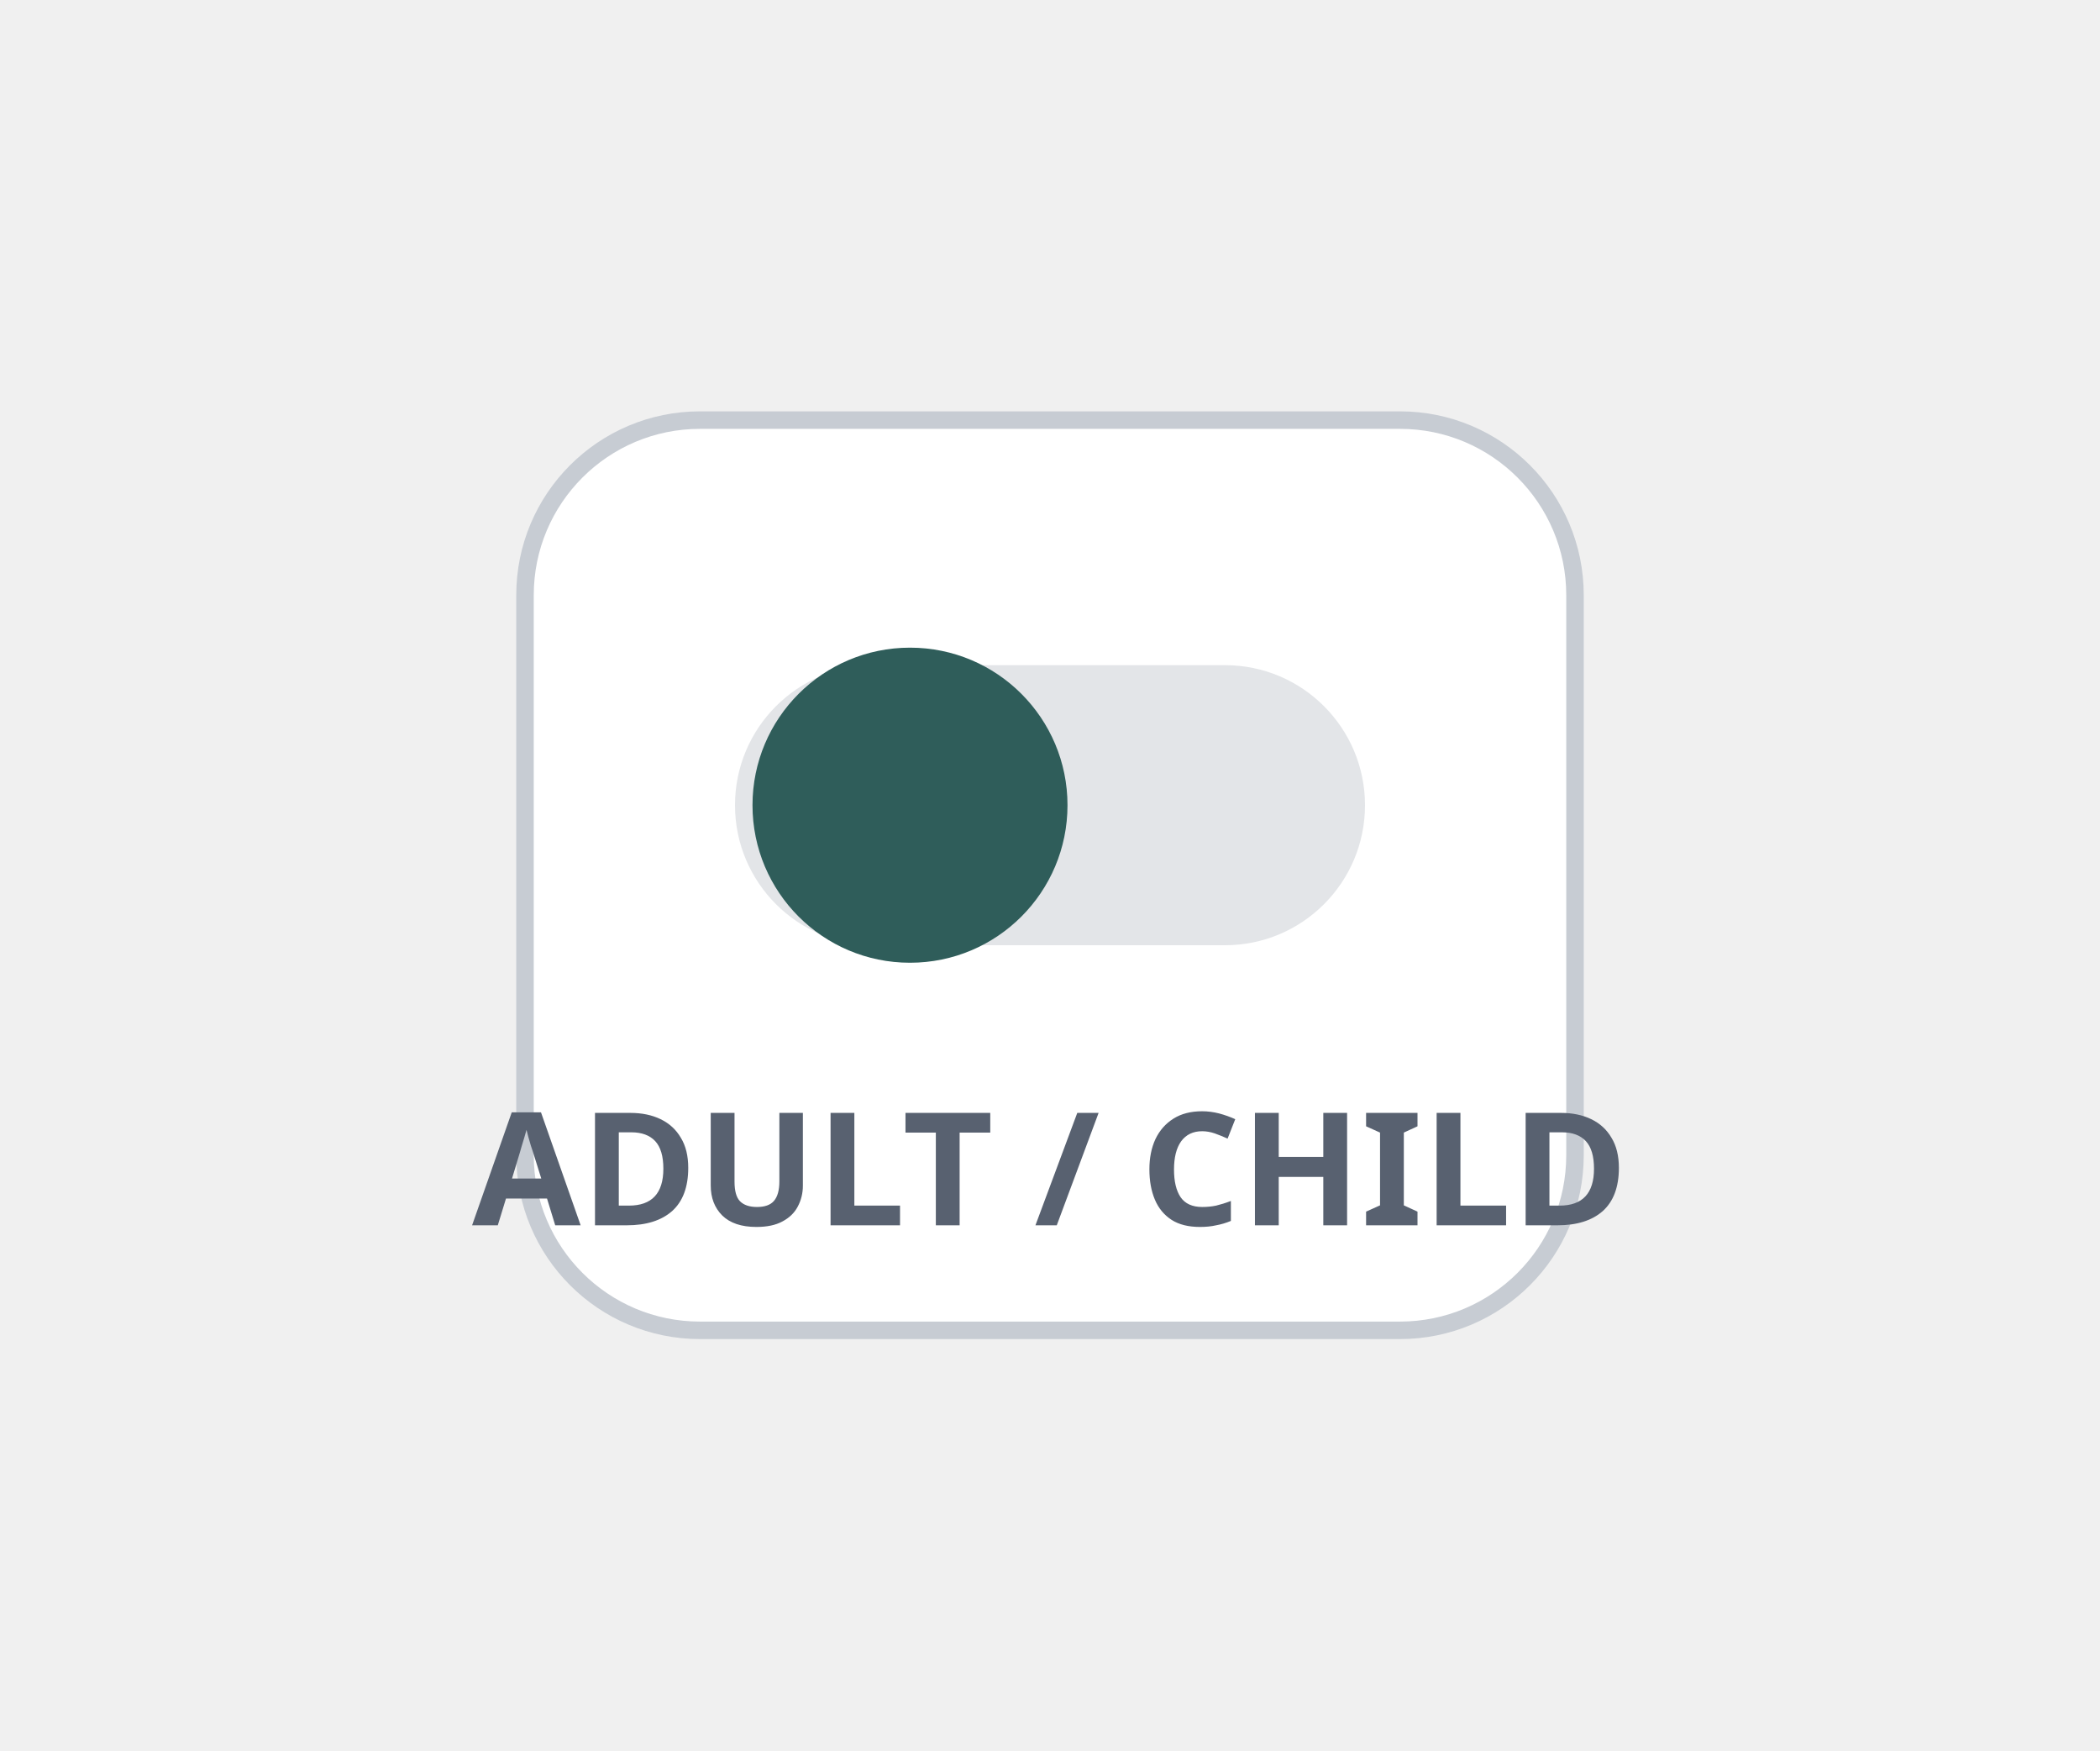
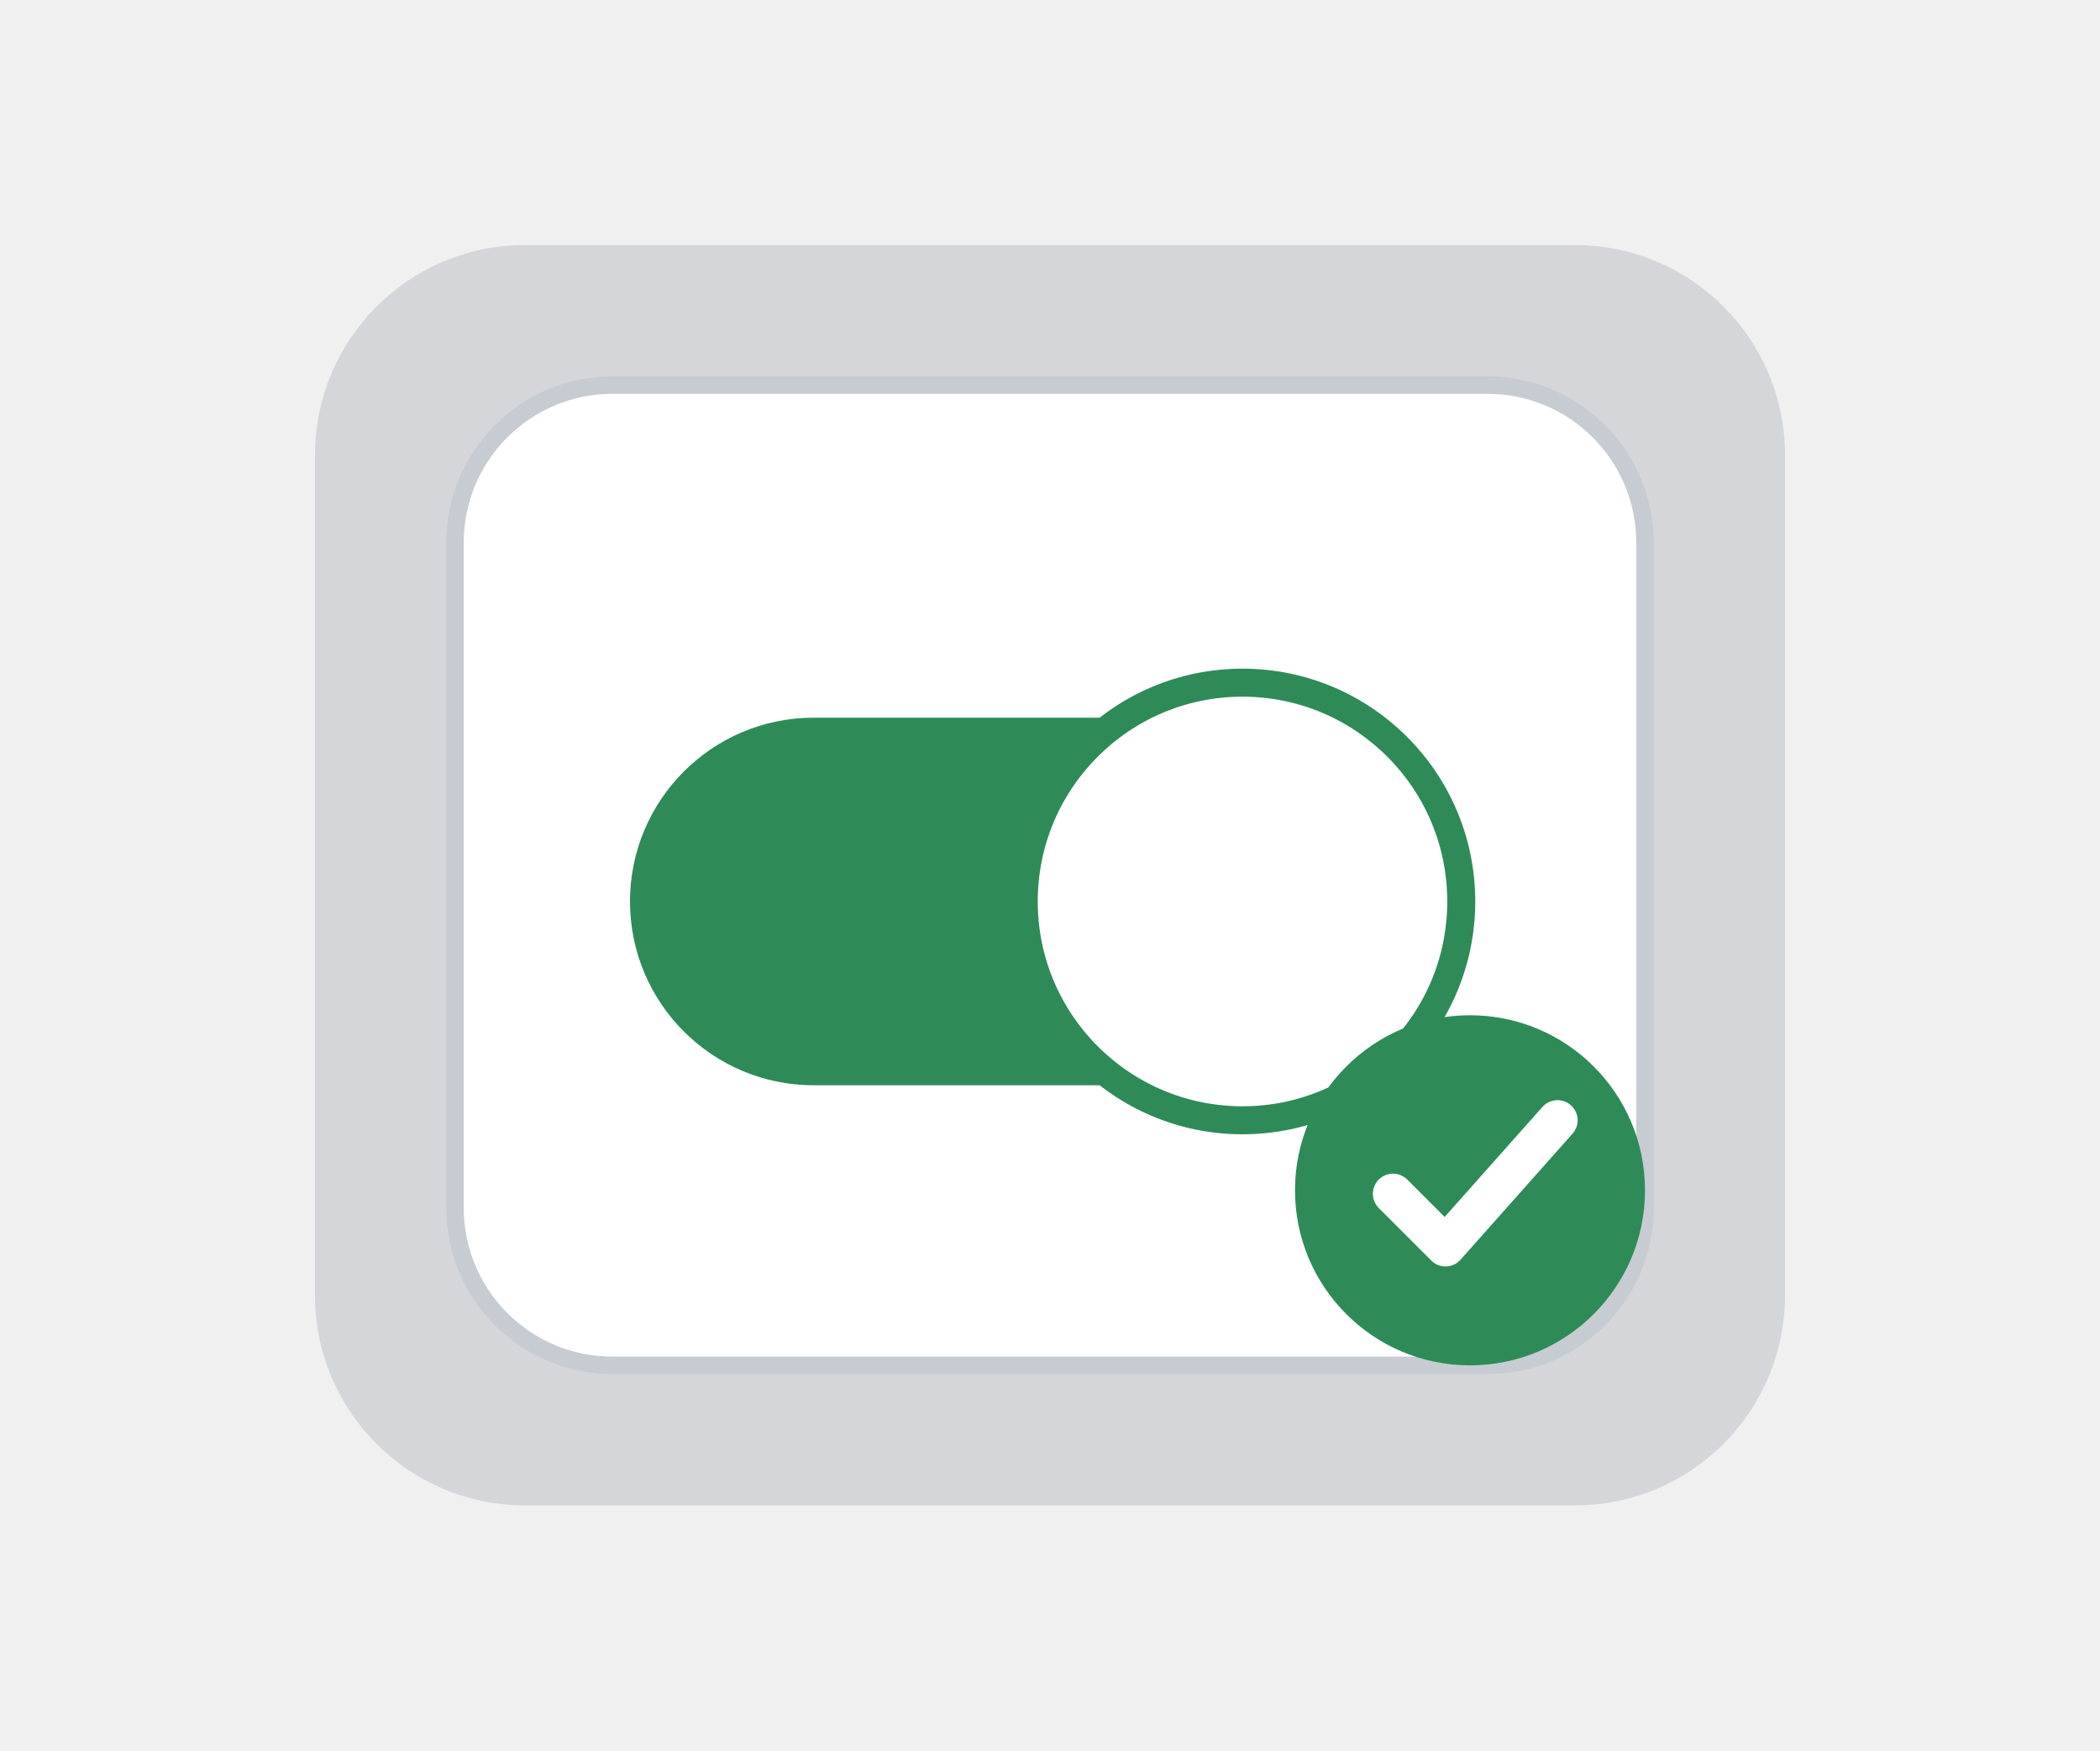
<svg xmlns="http://www.w3.org/2000/svg" viewBox="0 0 120 100">
-   <rect x="30" y="24" width="60" height="52" rx="10" fill="#ffffff" stroke="#c7ccd3" />
-   <rect x="42" y="38" width="36" height="16" rx="8" fill="#e3e5e8" />
-   <circle cx="52" cy="46" r="9" fill="#2f5d5a" />
-   <text x="60" y="70" text-anchor="middle" font-family="ui-sans-serif, system-ui" font-size="9" font-weight="700" fill="#586170">ADULT / CHILD</text>
+   <rect x="18" y="14" width="84" height="72" rx="12" fill="#586170" opacity=".18" />
+   <rect x="26" y="22" width="68" height="56" rx="9" fill="#ffffff" stroke="#c7ccd3" />
+   <rect x="36" y="41" width="46" height="21" rx="10.5" fill="#2e8b57" />
+   <circle cx="71" cy="51.5" r="12.5" fill="#ffffff" stroke="#2e8b57" stroke-width="1.6" />
+   <circle cx="84" cy="68" r="10" fill="#2e8b57" />
+   <path d="M79.6 68.2 l3 3 l6.4 -7.2" fill="none" stroke="#fff" stroke-width="2.3" stroke-linecap="round" stroke-linejoin="round" />
</svg>
